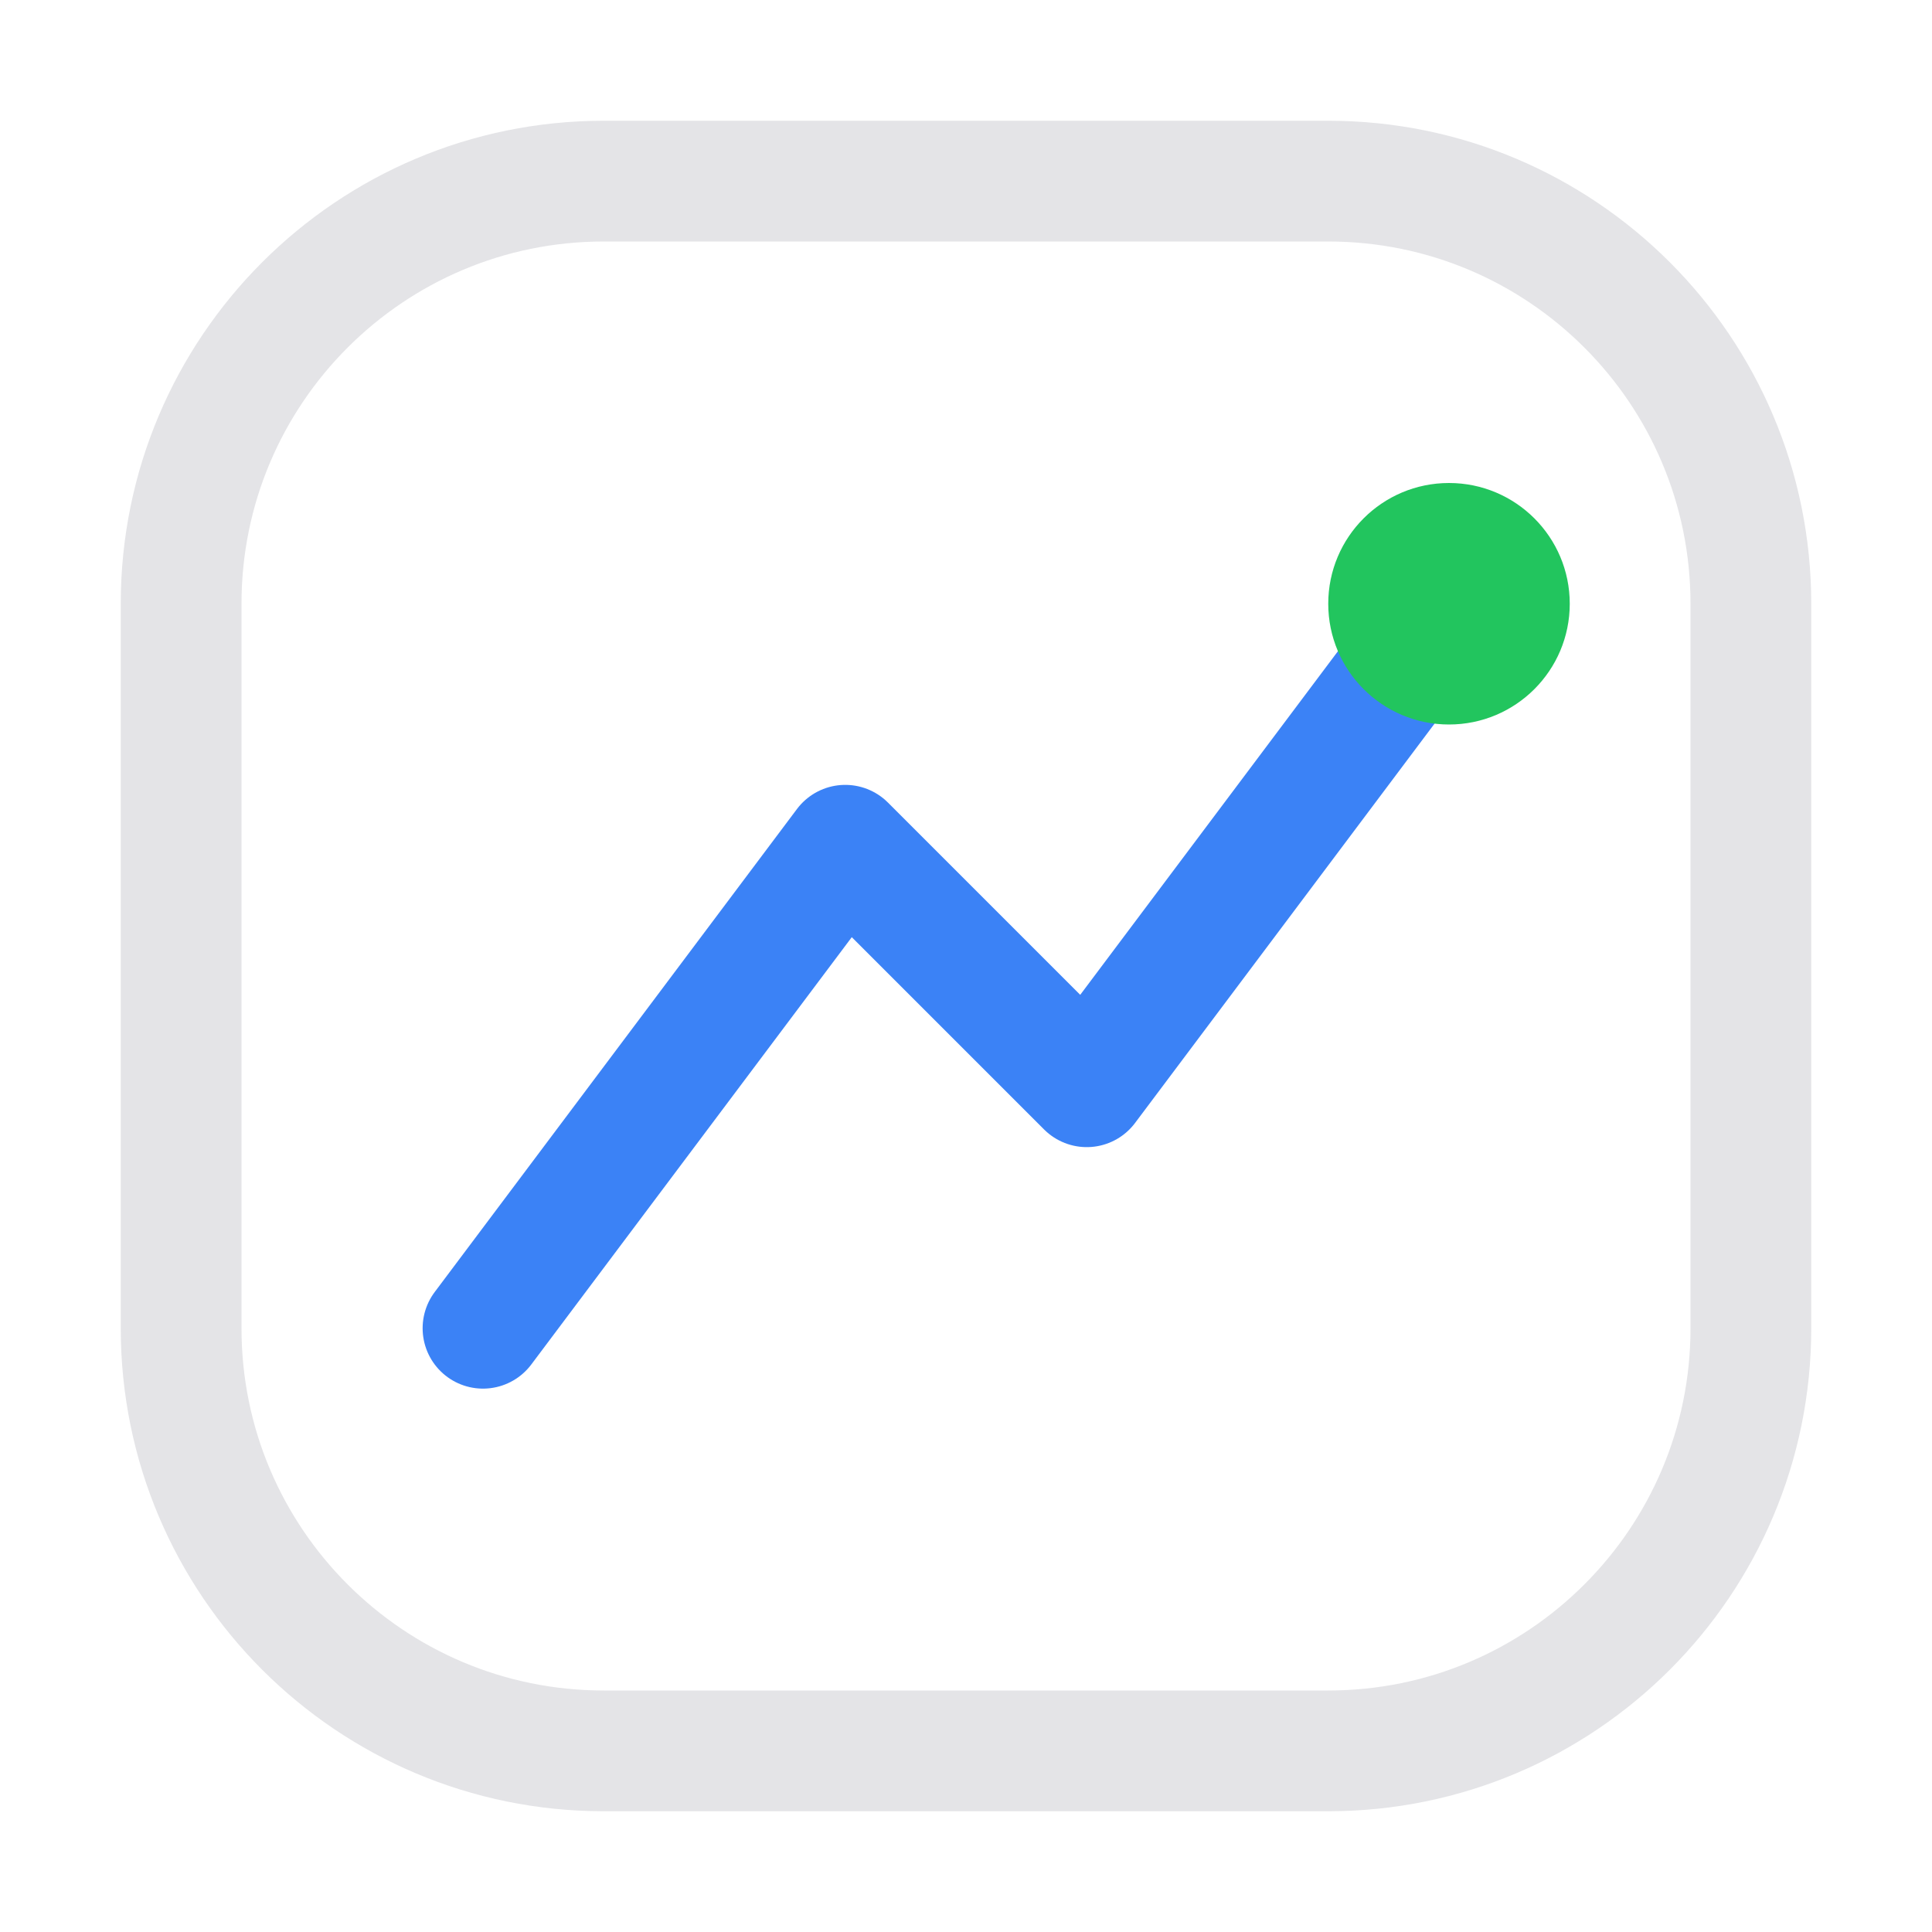
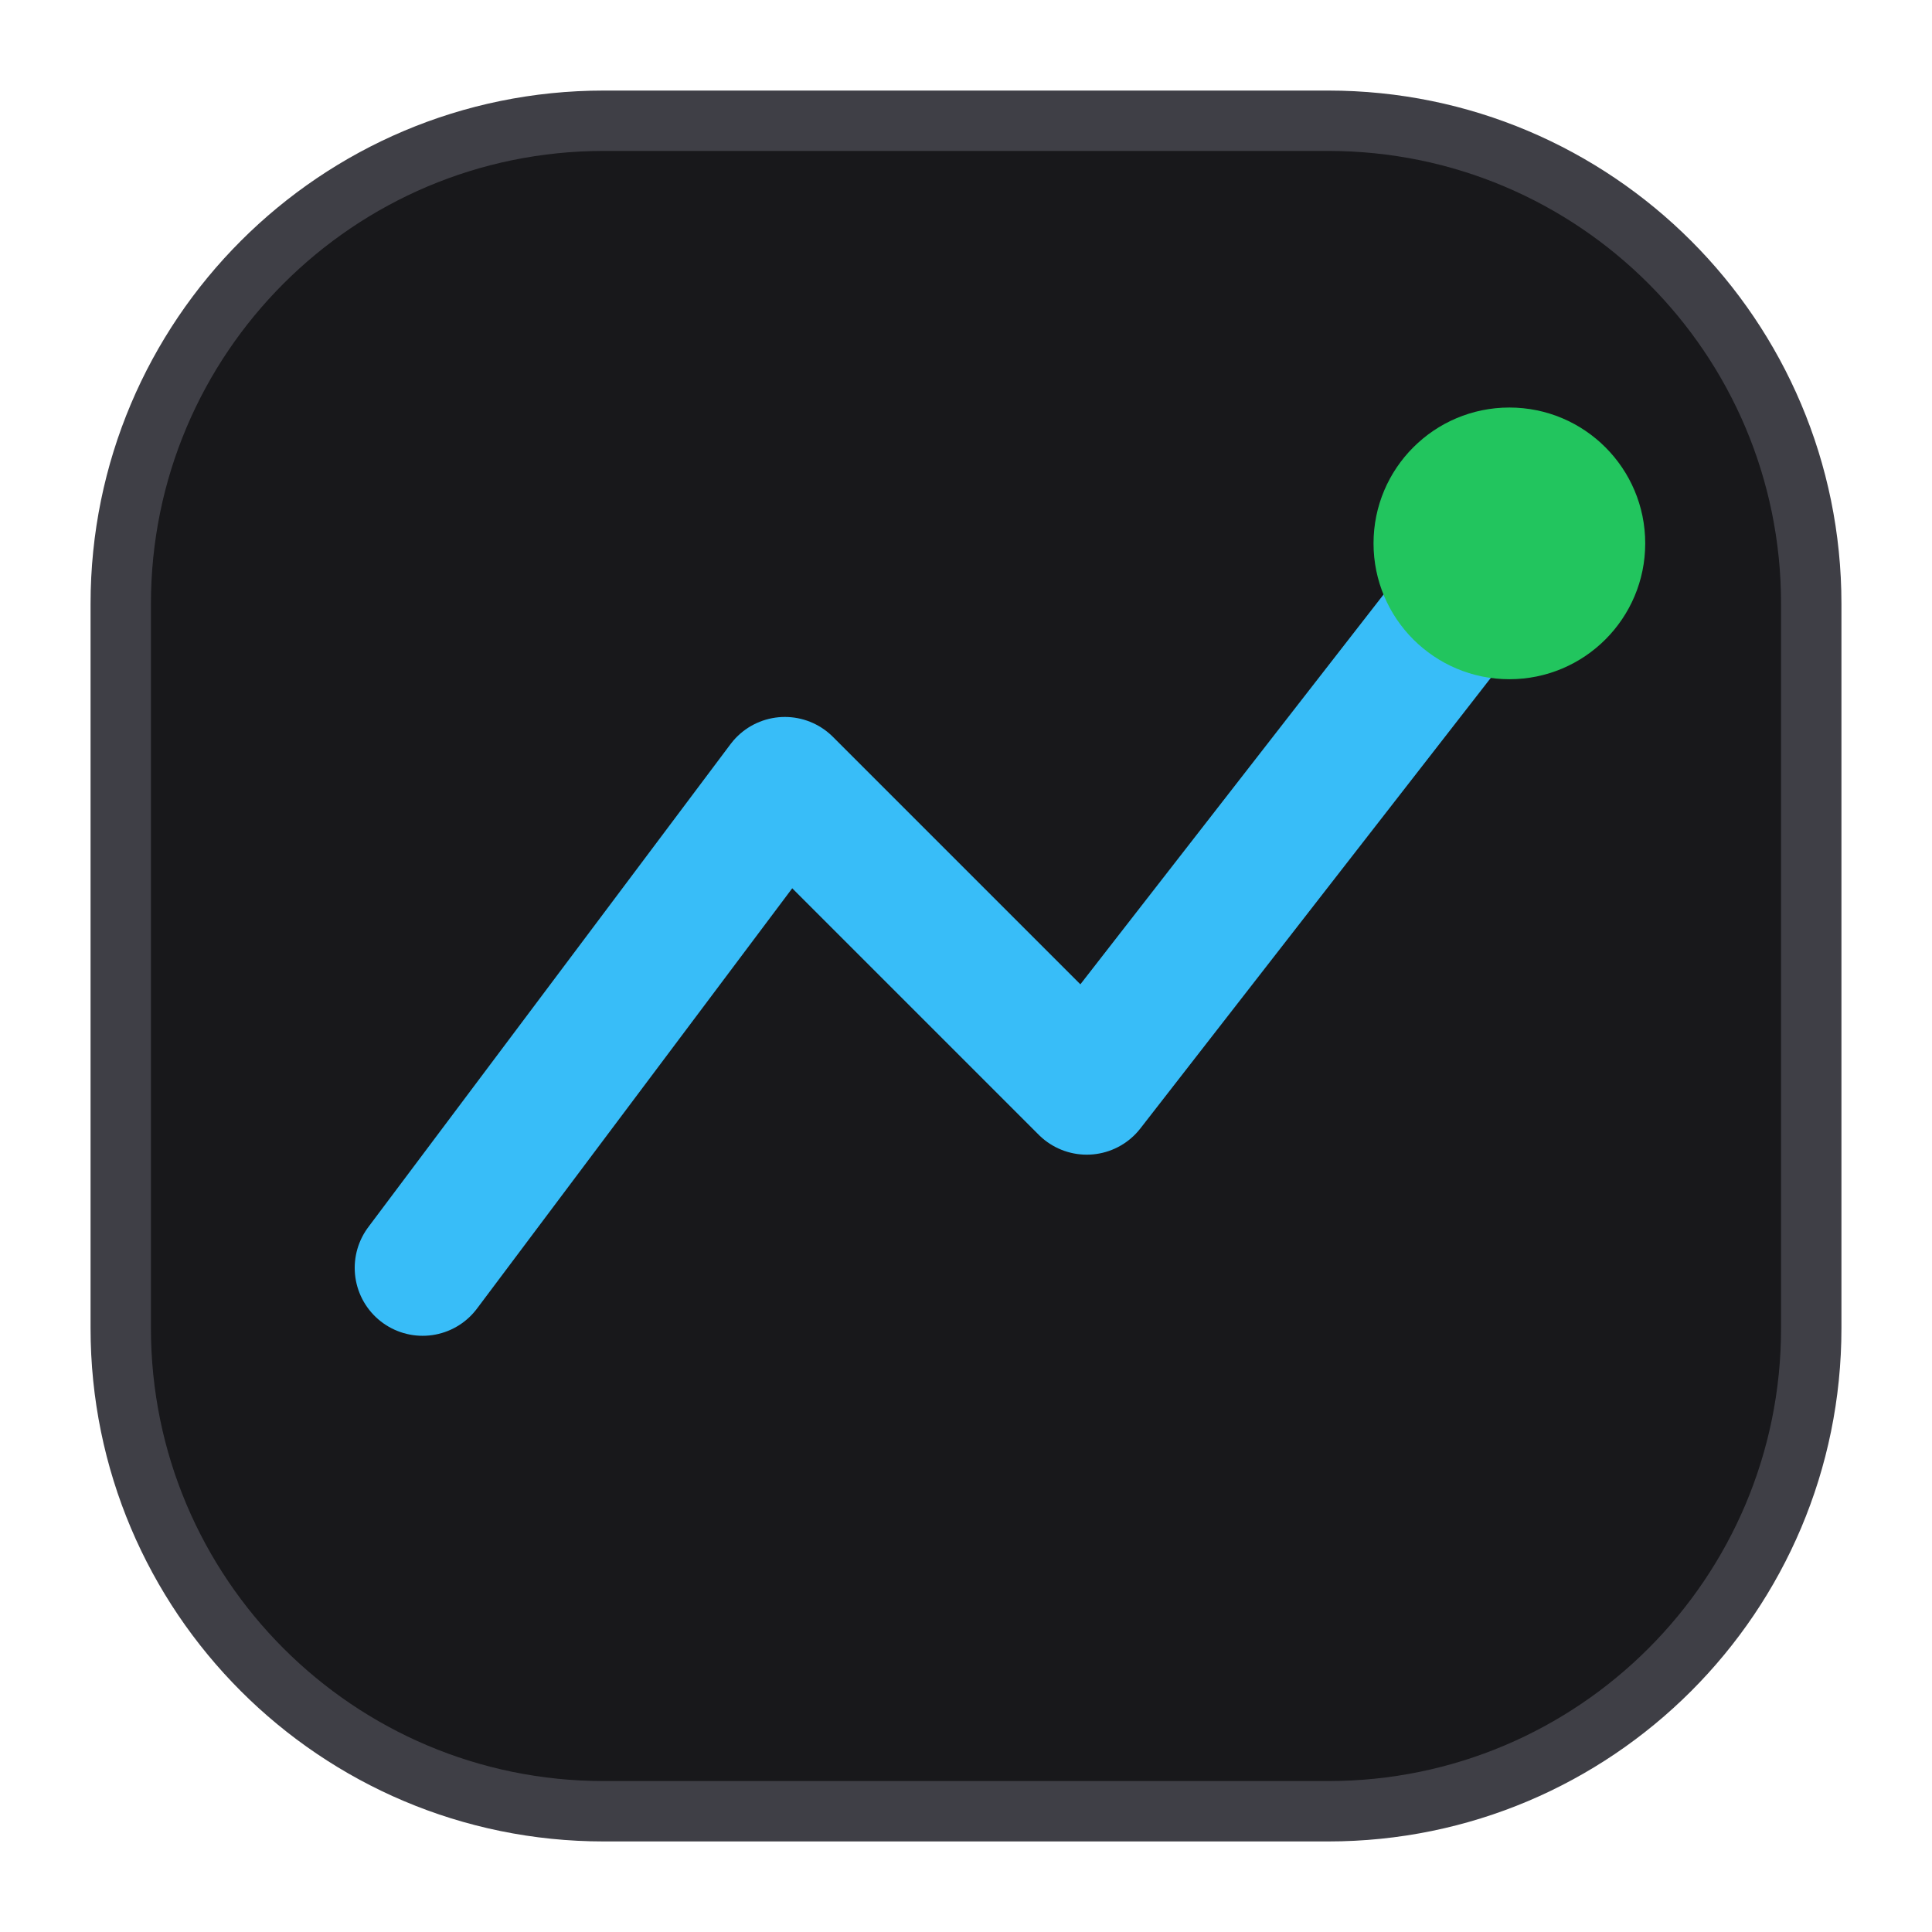
<svg xmlns="http://www.w3.org/2000/svg" width="64" height="64" viewBox="0 0 64 64" fill="none">
-   <rect x="6" y="6" width="52" height="52" rx="14" stroke="#e4e4e7" stroke-width="4" />
-   <path d="M 16 44 L 28 28 L 36 36 L 48 20" stroke="#3b82f6" stroke-width="4" stroke-linecap="round" stroke-linejoin="round" />
-   <circle cx="48" cy="20" r="4" fill="#22c55e" />
+   <rect x="4" y="4" width="56" height="56" rx="16" fill="#18181b" stroke="#3f3f46" stroke-width="2" />
+   <path d="M 14 42 L 26 26 L 36 36 L 50 18" stroke="#38bdf8" stroke-width="4.5" stroke-linecap="round" stroke-linejoin="round" />
+   <circle cx="50" cy="18" r="4.5" fill="#22c55e" />
</svg>
